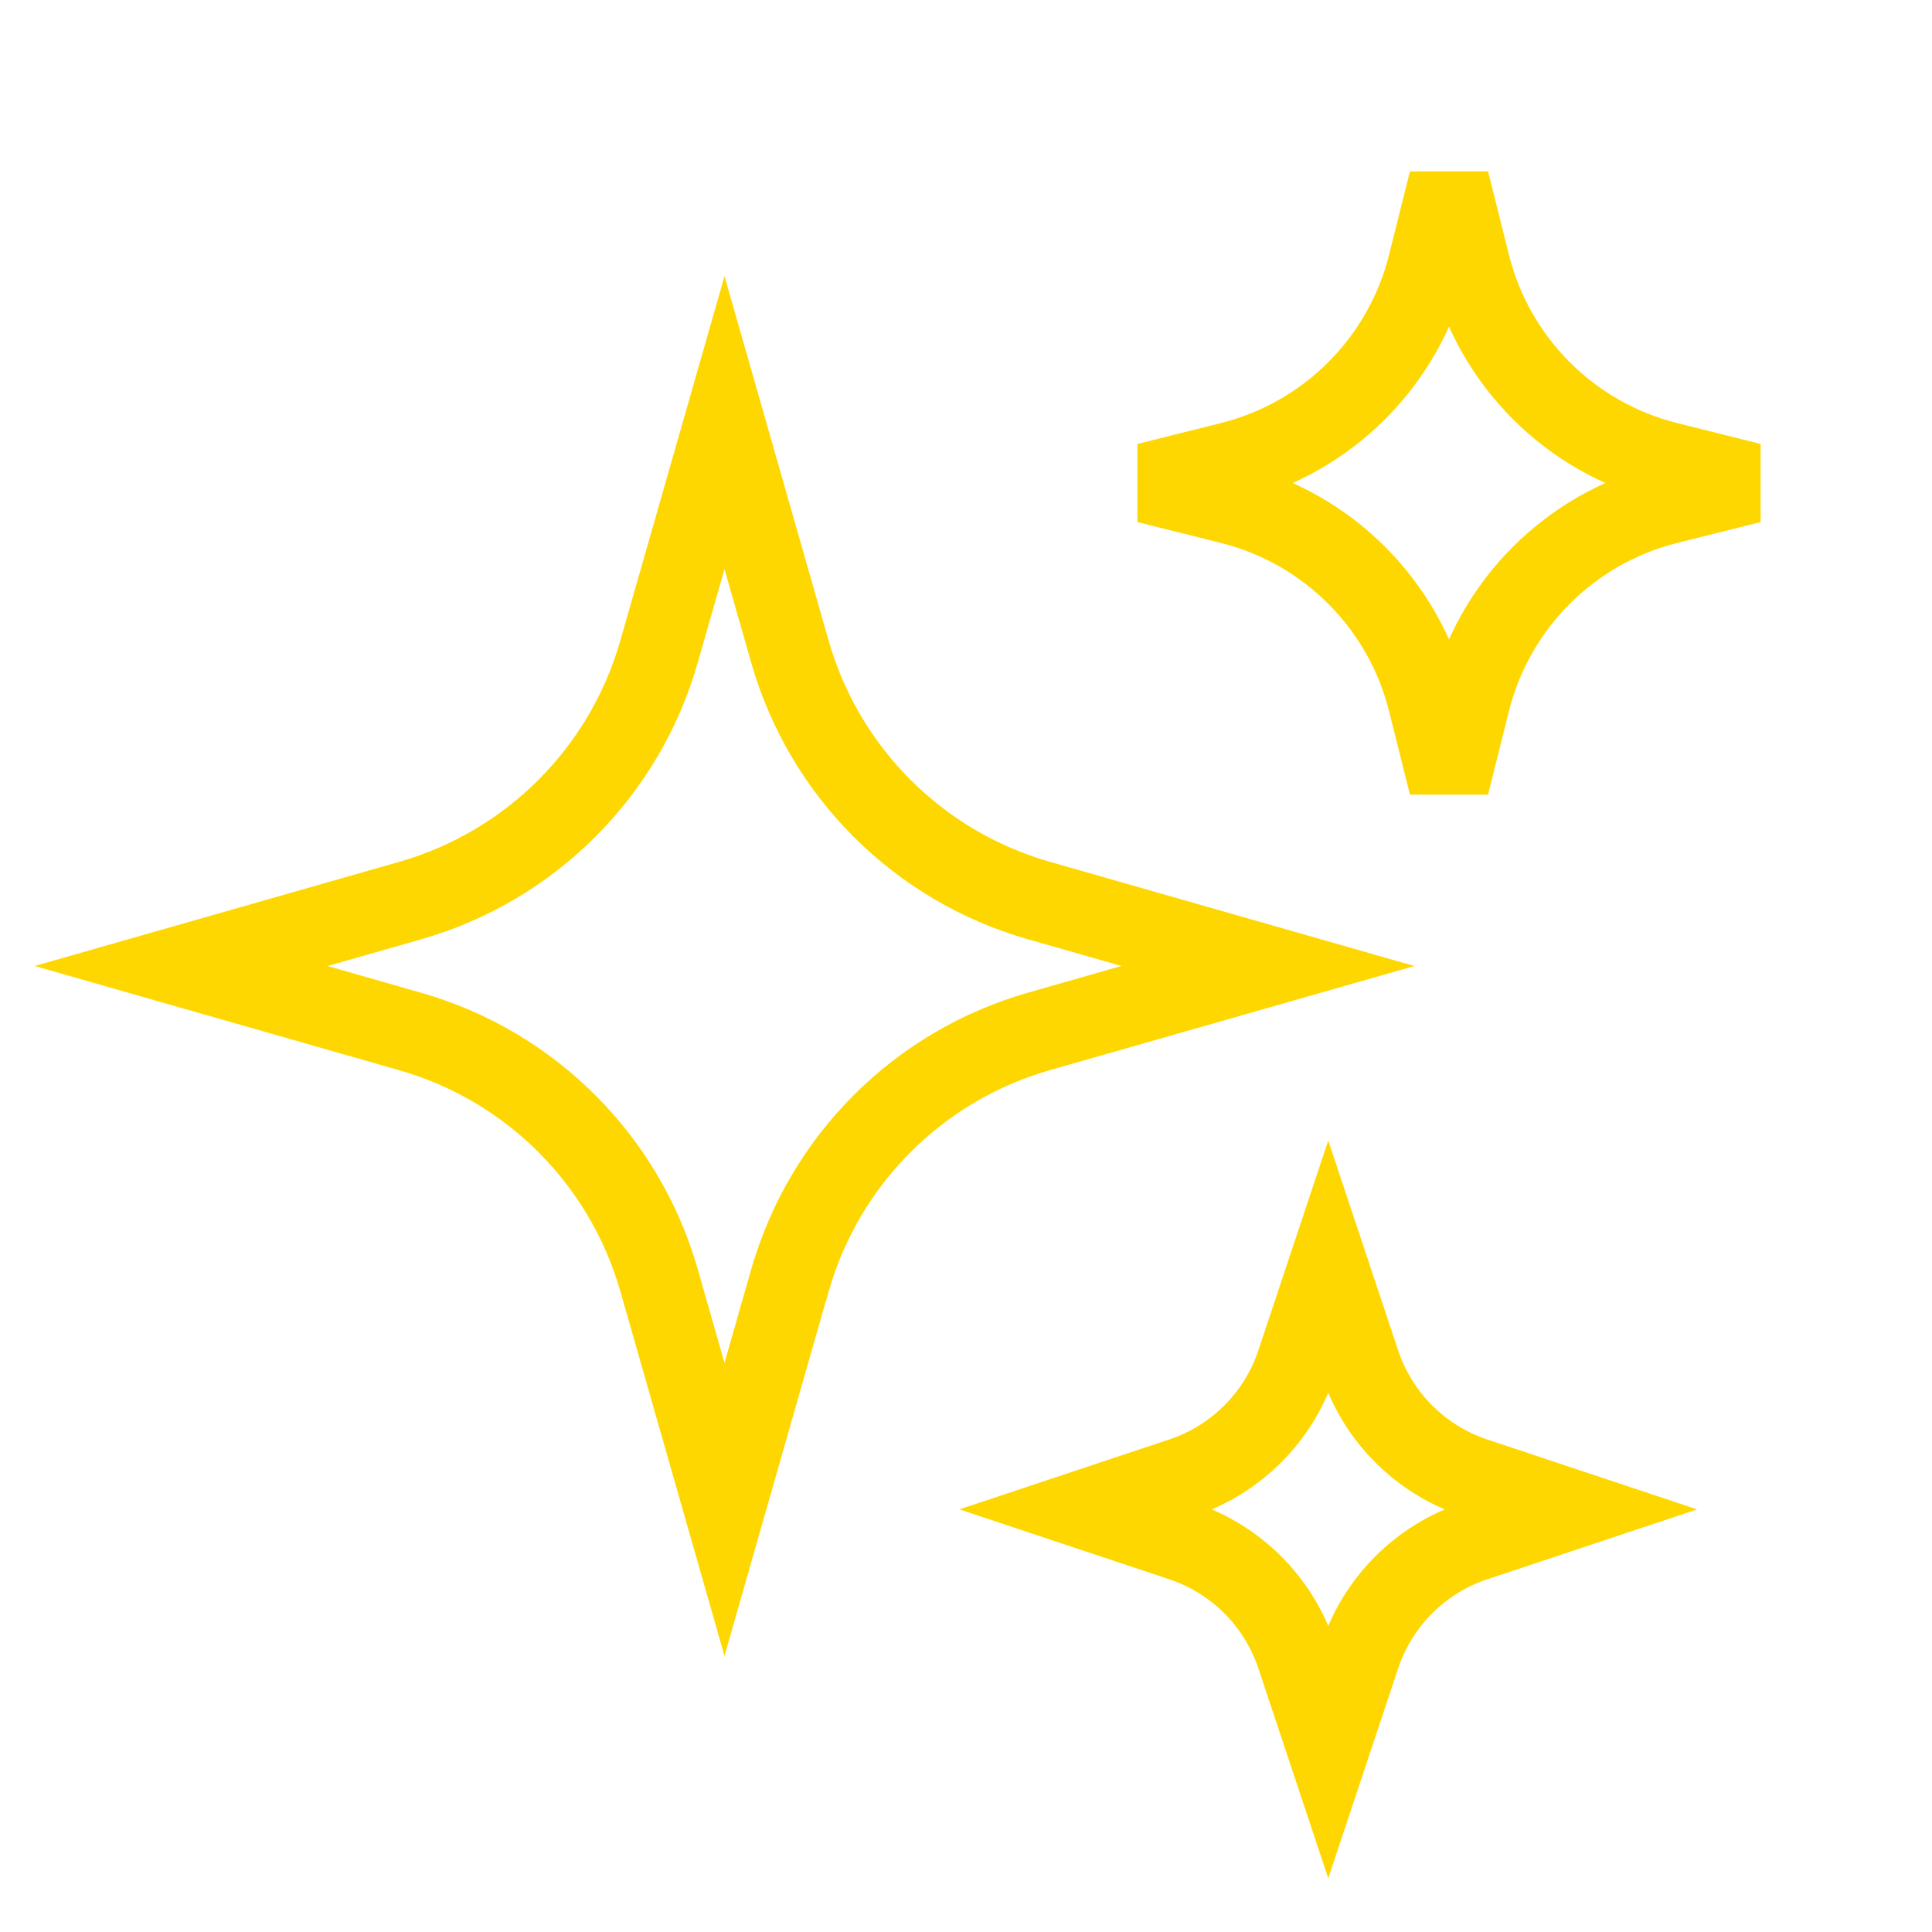
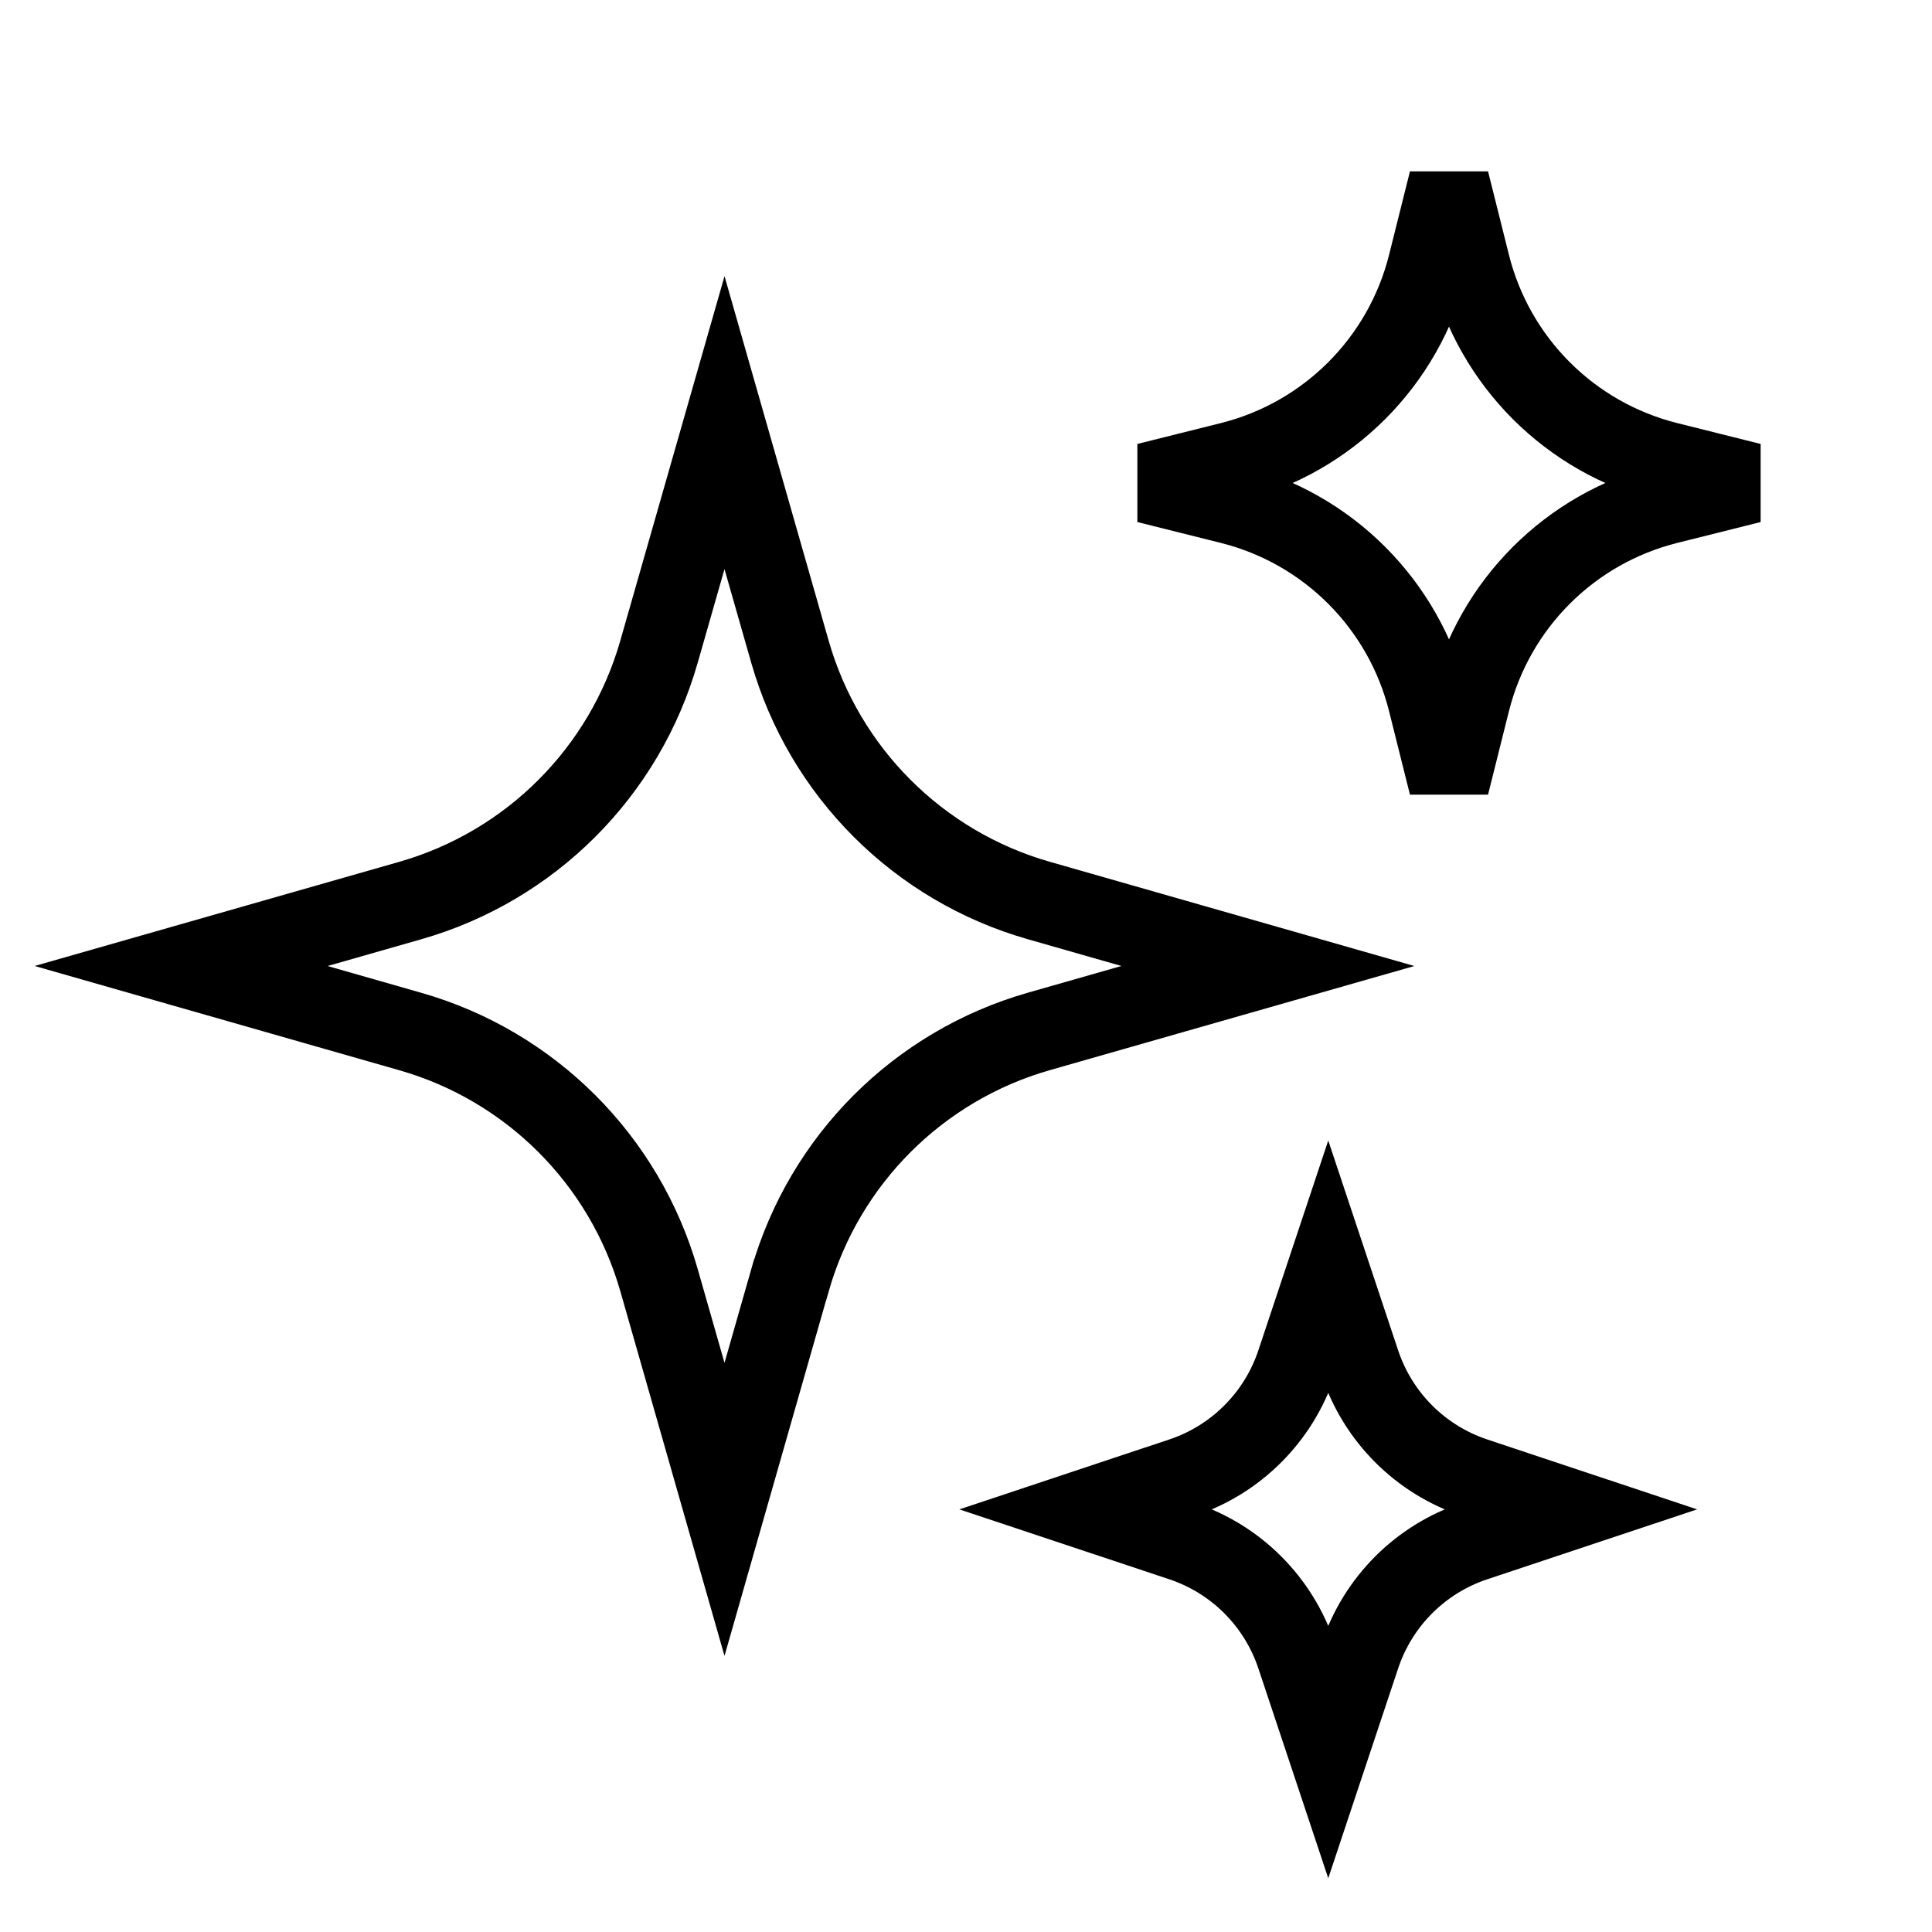
- <svg xmlns="http://www.w3.org/2000/svg" fill="none" viewBox="0 0 24 24" strokeWidth="1" stroke="gold" className="w-5 h-5">
+ <svg xmlns="http://www.w3.org/2000/svg" fill="none" viewBox="0 0 24 24" strokeWidth="1" stroke="currentColor" className="w-5 h-5">
  <path strokeLinecap="round" strokeLinejoin="round" d="M9.813 15.904 9 18.75l-.813-2.846a4.5 4.5 0 0 0-3.09-3.09L2.25 12l2.846-.813a4.5 4.5 0 0 0 3.09-3.09L9 5.25l.813 2.846a4.5 4.5 0 0 0 3.09 3.09L15.75 12l-2.846.813a4.5 4.5 0 0 0-3.09 3.09ZM18.259 8.715 18 9.75l-.259-1.035a3.375 3.375 0 0 0-2.455-2.456L14.25 6l1.036-.259a3.375 3.375 0 0 0 2.455-2.456L18 2.25l.259 1.035a3.375 3.375 0 0 0 2.456 2.456L21.75 6l-1.035.259a3.375 3.375 0 0 0-2.456 2.456ZM16.894 20.567 16.5 21.75l-.394-1.183a2.25 2.25 0 0 0-1.423-1.423L13.5 18.75l1.183-.394a2.25 2.25 0 0 0 1.423-1.423l.394-1.183.394 1.183a2.25 2.25 0 0 0 1.423 1.423l1.183.394-1.183.394a2.25 2.25 0 0 0-1.423 1.423Z" />
</svg>
